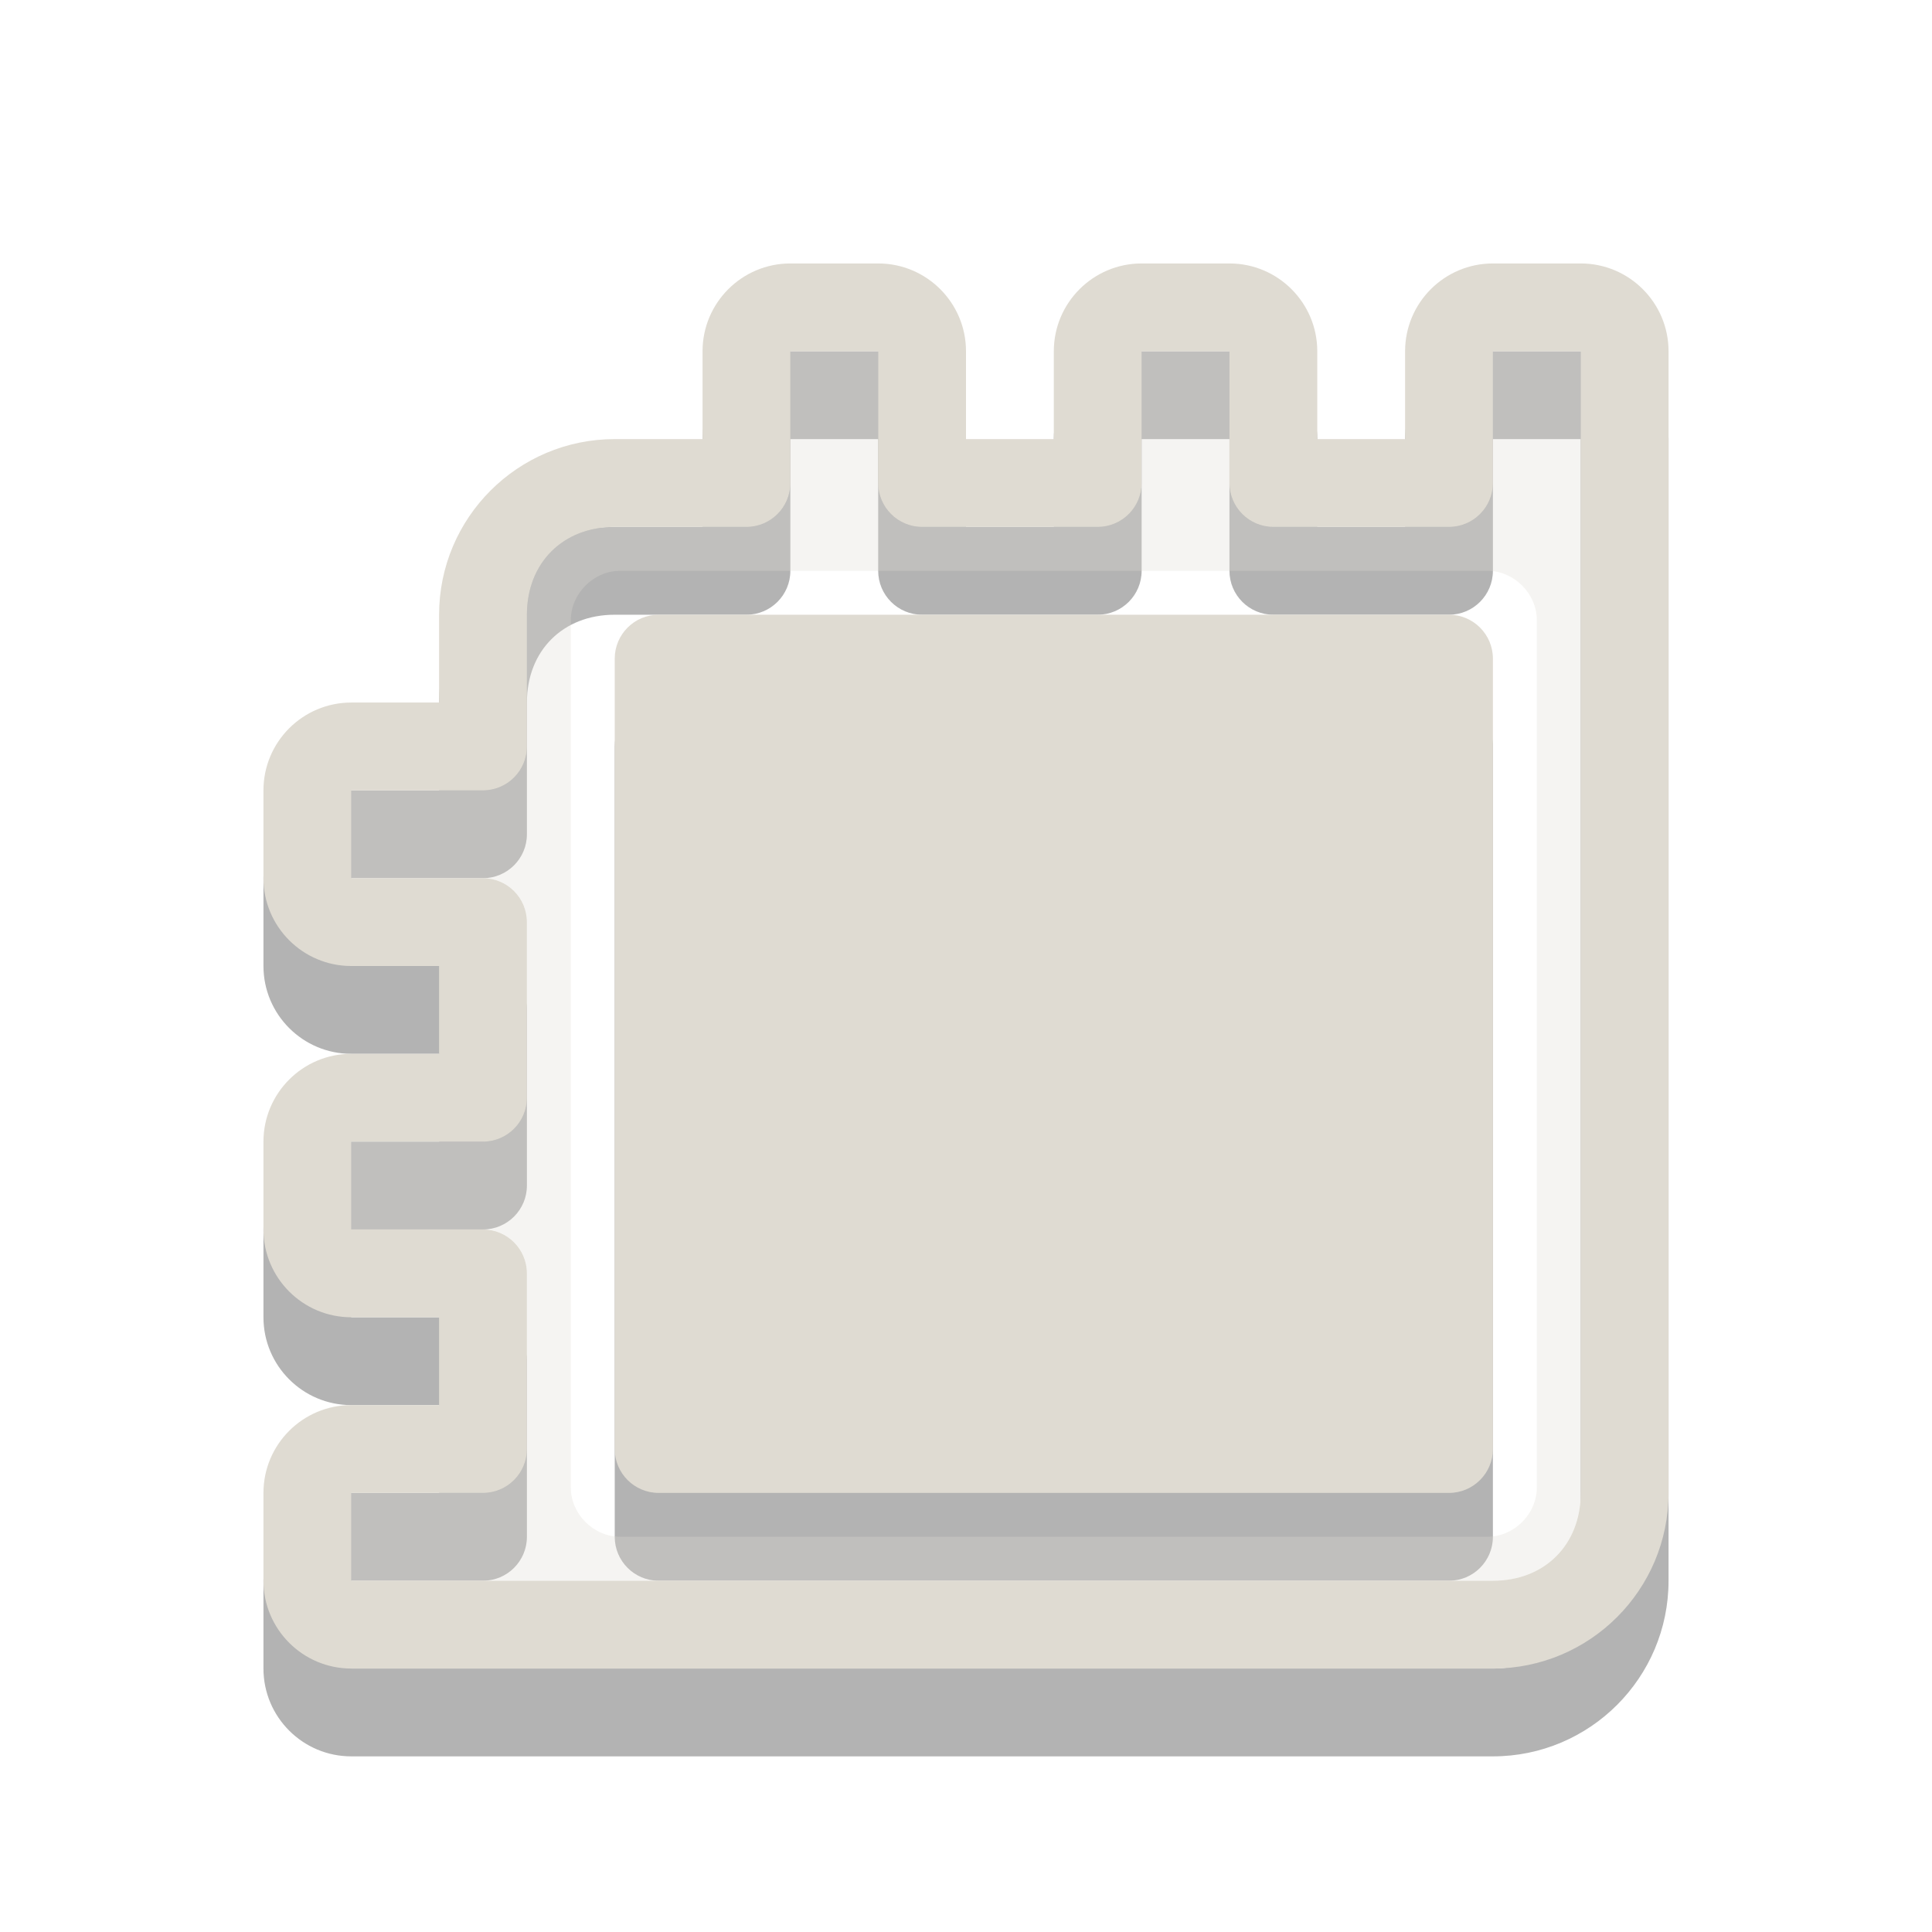
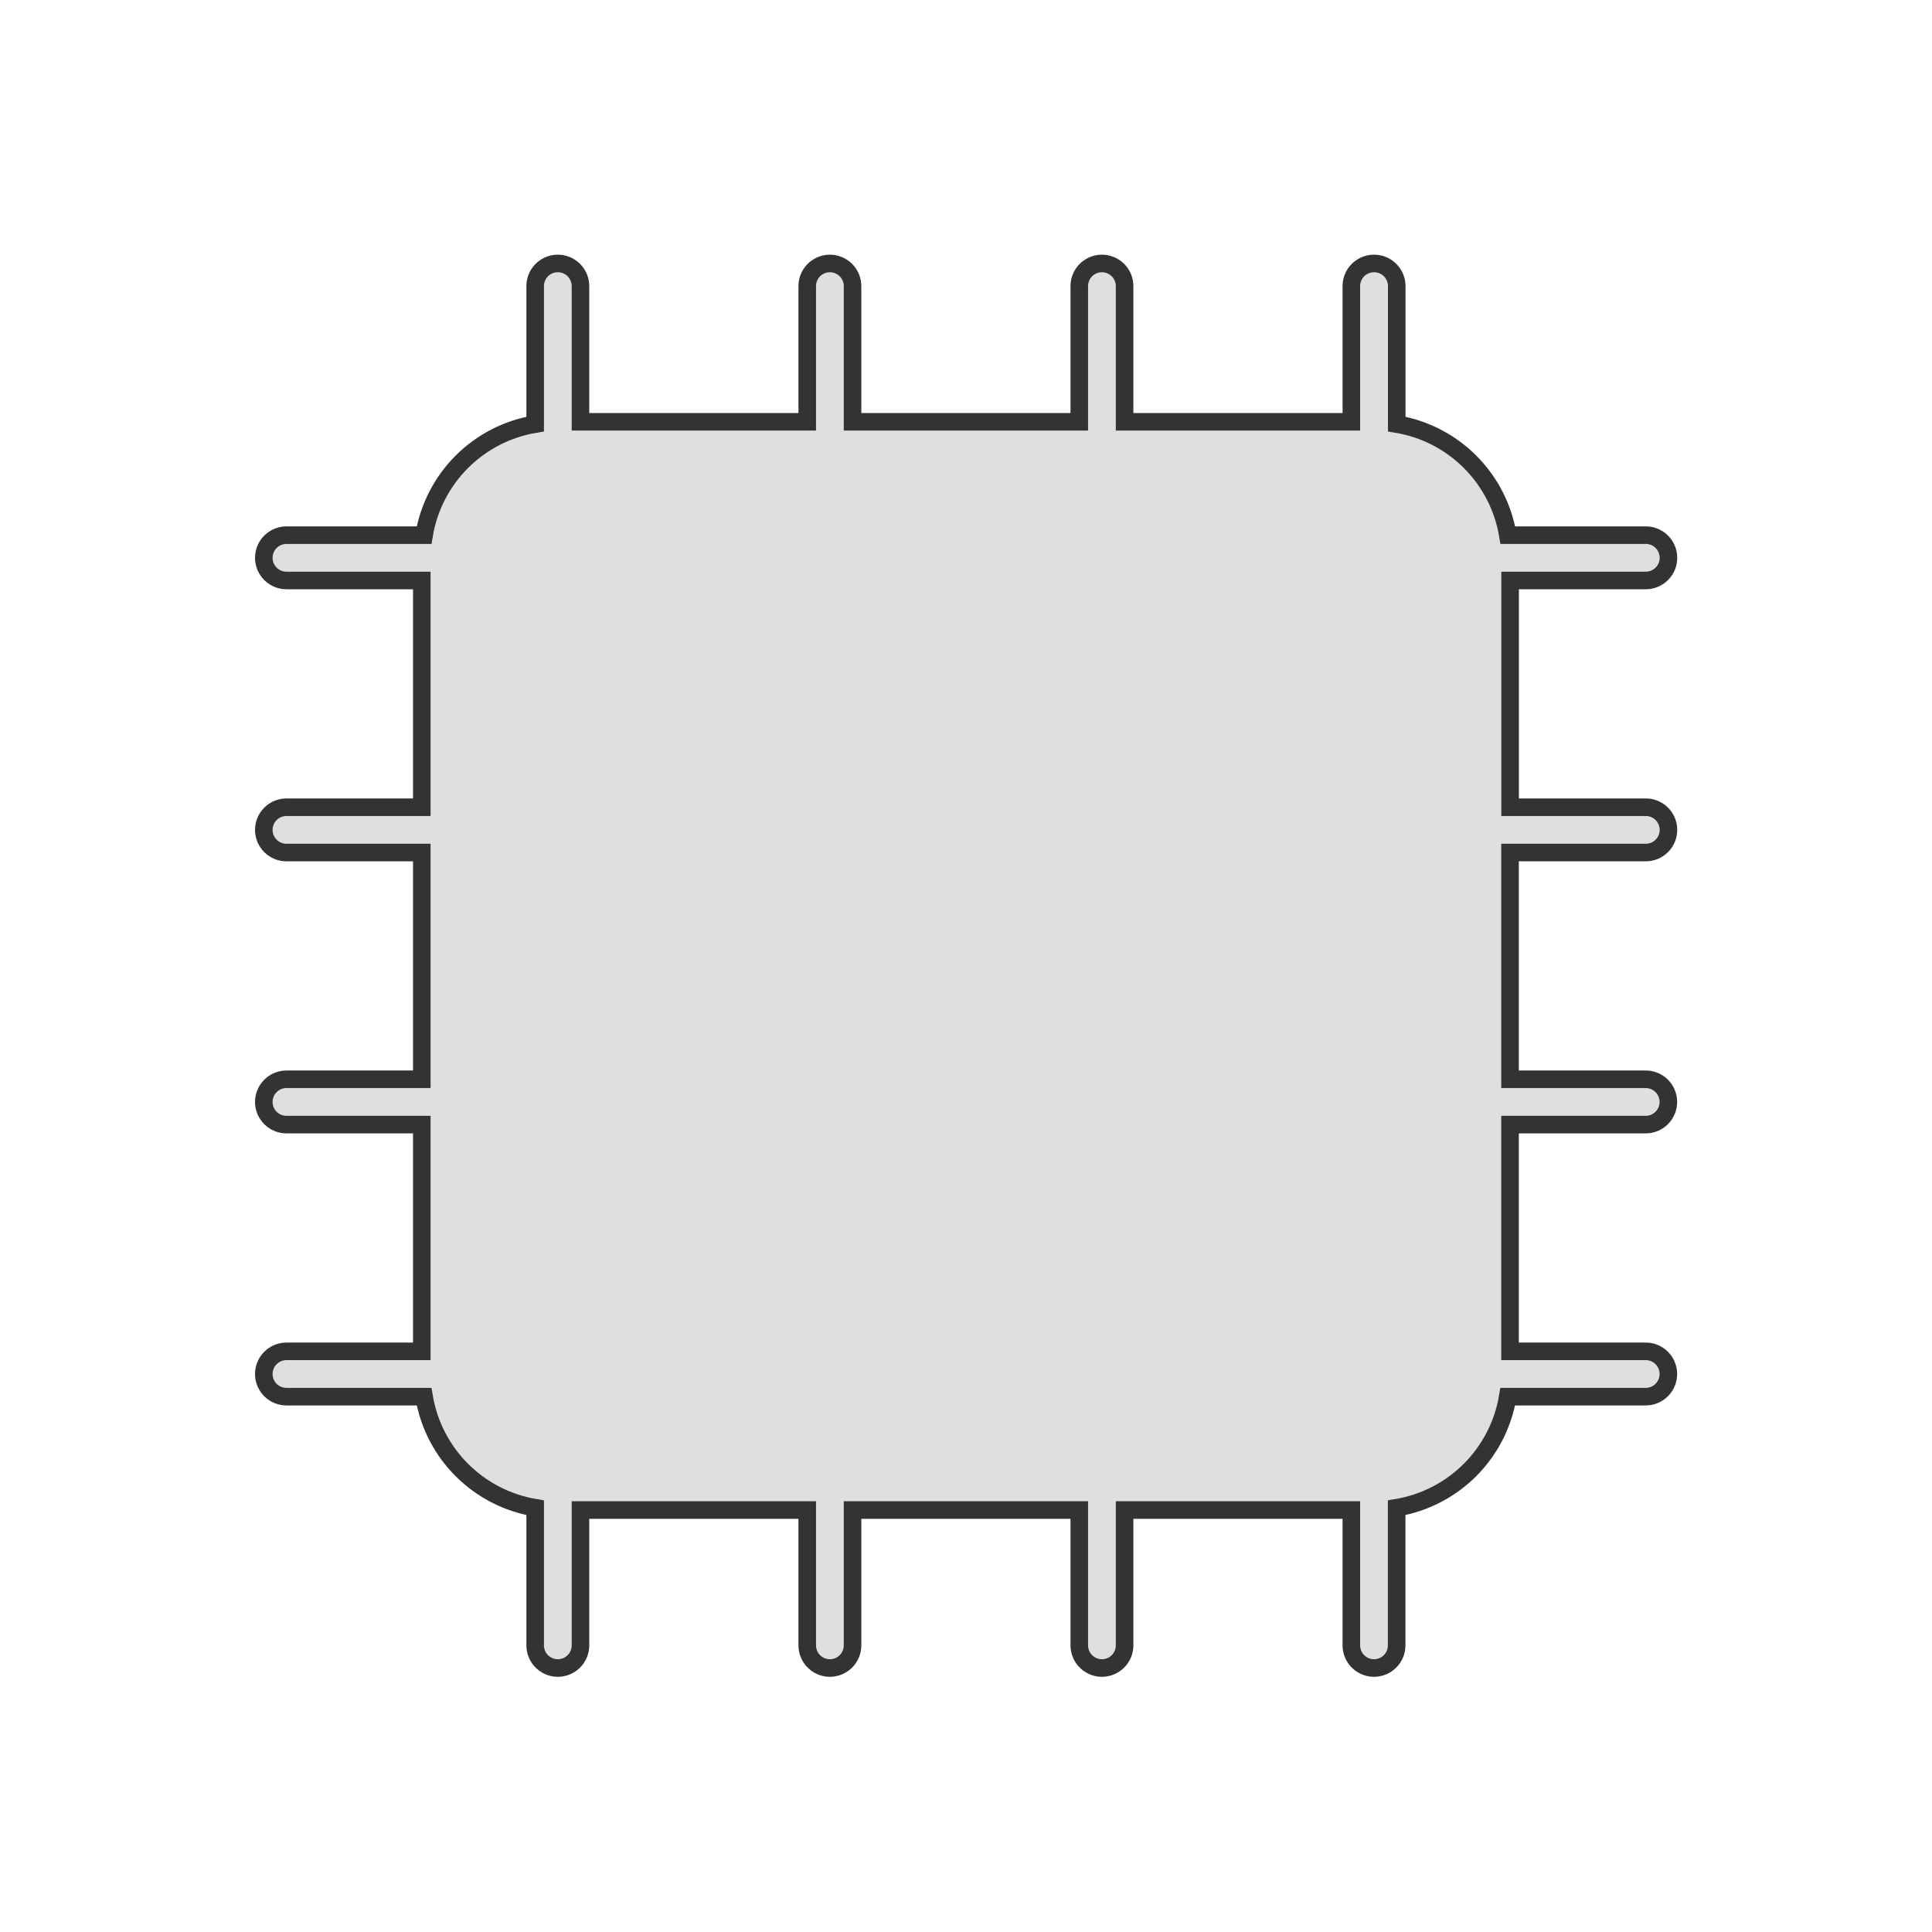
- <svg xmlns="http://www.w3.org/2000/svg" version="1.1" width="22" height="22" id="svg3014">
-   <defs id="defs11" />
-   <path d="m 4,19 0,-1 1.5,0 c 0.276,0 0.5,-0.224 0.5,-0.5 l 0,-2 c 0,-0.276 -0.224,-0.5 -0.5,-0.5 l -1.5,0 0,-1 1.5,0 c 0.276,0 0.5,-0.224 0.5,-0.5 l 0,-2 c 0,-0.276 -0.224,-0.5 -0.5,-0.5 l -1.5,0 0,-1 1.5,0 c 0.276,0 0.5,-0.224 0.5,-0.5 l 0,-1.5 c 0,-0.59 0.41,-1 1,-1 l 1.5,0 c 0.276,0 0.5,-0.224 0.5,-0.5 l 0,-1.5 1,0 0,1.5 c 0,0.276 0.224,0.5 0.5,0.5 l 2,0 c 0.276,0 0.5,-0.224 0.5,-0.5 l 0,-1.5 1,0 0,1.5 c 0,0.276 0.224,0.5 0.5,0.5 l 2,0 c 0.276,0 0.5,-0.224 0.5,-0.5 l 0,-1.5 1,0 L 18,18 c 0,0.59 -0.41,1 -1,1 z m 0,1 c -0.552,0 -1,-0.448 -1,-1 l 0,-1 c 0,-0.552 0.448,-1 1,-1 l 1,0 0,-1 -1,0 c -0.552,0 -1,-0.448 -1,-1 l 0,-1 c 0,-0.552 0.448,-1 1,-1 l 1,0 0,-1 -1,0 c -0.552,0 -1,-0.448 -1,-1 l 0,-1 c 0,-0.552 0.448,-1 1,-1 l 1,0 0,-1 c 0,-1.104 0.896,-2 2,-2 l 1,0 0,-1 c 0,-0.552 0.448,-1 1,-1 l 1,0 c 0.552,0 1,0.448 1,1 l 0,1 1,0 0,-1 c 0,-0.552 0.448,-1 1,-1 l 1,0 c 0.552,0 1,0.448 1,1 l 0,1 1,0 0,-1 c 0,-0.552 0.448,-1 1,-1 l 1,0 c 0.552,0 1,0.448 1,1 L 19,18 c 0,1.104 -0.896,2 -2,2 z M 17,8.5 C 17,8.224 16.776,8 16.5,8 l -9,0 C 7.224,8 7,8.224 7,8.5 l 0,9 C 7,17.776 7.224,18 7.5,18 l 9,0 c 0.276,0 0.5,-0.224 0.5,-0.5 z" id="path3788" style="opacity:0.3;color:#000000;fill:#000000;fill-opacity:1;fill-rule:evenodd;stroke:none;stroke-width:1;marker:none;visibility:visible;display:inline;overflow:visible;enable-background:accumulate" />
-   <path d="m 4,18 0,-1 1.5,0 c 0.276,0 0.5,-0.224 0.5,-0.5 l 0,-2 c 0,-0.276 -0.224,-0.5 -0.5,-0.5 l -1.5,0 0,-1 1.5,0 c 0.276,0 0.5,-0.224 0.5,-0.5 l 0,-2 c 0,-0.276 -0.224,-0.5 -0.5,-0.5 l -1.5,0 0,-1 1.5,0 c 0.276,0 0.5,-0.224 0.5,-0.5 l 0,-1.5 c 0,-0.59 0.41,-1 1,-1 l 1.5,0 c 0.276,0 0.5,-0.224 0.5,-0.5 l 0,-1.5 1,0 0,1.5 c 0,0.276 0.224,0.5 0.5,0.5 l 2,0 c 0.276,0 0.5,-0.224 0.5,-0.5 l 0,-1.5 1,0 0,1.5 c 0,0.276 0.224,0.5 0.5,0.5 l 2,0 c 0.276,0 0.5,-0.224 0.5,-0.5 l 0,-1.5 1,0 L 18,17 c 0,0.59 -0.41,1 -1,1 z m 0,1 c -0.552,0 -1,-0.448 -1,-1 l 0,-1 c 0,-0.552 0.448,-1 1,-1 l 1,0 0,-1 -1,0 c -0.552,0 -1,-0.448 -1,-1 l 0,-1 c 0,-0.552 0.448,-1 1,-1 l 1,0 0,-1 -1,0 c -0.552,0 -1,-0.448 -1,-1 l 0,-1 c 0,-0.552 0.448,-1 1,-1 l 1,0 0,-1 c 0,-1.104 0.896,-2 2,-2 l 1,0 0,-1 c 0,-0.552 0.448,-1 1,-1 l 1,0 c 0.552,0 1,0.448 1,1 l 0,1 1,0 0,-1 c 0,-0.552 0.448,-1 1,-1 l 1,0 c 0.552,0 1,0.448 1,1 l 0,1 1,0 0,-1 c 0,-0.552 0.448,-1 1,-1 l 1,0 c 0.552,0 1,0.448 1,1 L 19,17 c 0,1.104 -0.896,2 -2,2 z M 17,7.5 C 17,7.224 16.776,7 16.5,7 l -9,0 C 7.224,7 7,7.224 7,7.5 l 0,9 C 7,16.776 7.224,17 7.5,17 l 9,0 c 0.276,0 0.5,-0.224 0.5,-0.5 z" id="path4071" style="color:#000000;fill:#dfdbd2;fill-opacity:1;fill-rule:evenodd;stroke:none;marker:none;visibility:visible;display:inline;overflow:visible;enable-background:accumulate" />
-   <path d="M 9,4 9,5.5 C 9,5.776 8.776,6 8.5,6 L 7,6 C 6.41,6 6,6.41 6,7 L 6,8.5 C 6,8.776 5.776,9 5.5,9 L 4,9 4,10 5.5,10 C 5.776,10 6,10.224 6,10.5 l 0,2 C 6,12.776 5.776,13 5.5,13 L 4,13 4,14 5.5,14 C 5.776,14 6,14.224 6,14.5 l 0,2 C 6,16.776 5.776,17 5.5,17 l -1.5,0 0,1 13,0 c 0.59,0 1,-0.41 1,-1 L 18,4 17,4 17,5.5 C 17,5.776 16.776,6 16.5,6 l -2,0 C 14.224,6 14,5.776 14,5.5 L 14,4 13,4 13,5.5 C 13,5.776 12.776,6 12.5,6 l -2,0 C 10.224,6 10,5.776 10,5.5 L 10,4 9,4 z m -1.938,2.5 9.875,0 C 17.241,6.5 17.5,6.759 17.5,7.062 l 0,9.875 c 0,0.304 -0.259,0.562 -0.562,0.562 l -9.875,0 C 6.759,17.5 6.5,17.241 6.5,16.938 l 0,-9.875 C 6.5,6.759 6.759,6.5 7.062,6.5 z" id="rect2986" style="opacity:0.3;color:#000000;fill:#dfdbd2;fill-opacity:1;fill-rule:evenodd;stroke:none;stroke-width:0.5;marker:none;visibility:visible;display:inline;overflow:visible;enable-background:accumulate" />
+ <svg xmlns="http://www.w3.org/2000/svg" width="22" height="22" version="1.1" id="svg1">
+   <defs id="defs1">
+     <style id="current-color-scheme" type="text/css">
+    .ColorScheme-Text { color:#dfdfdf; } .ColorScheme-Highlight { color:#4285f4; } .ColorScheme-NeutralText { color:#ff9800; } .ColorScheme-PositiveText { color:#4caf50; } .ColorScheme-NegativeText { color:#f44336; }
+   </style>
+   </defs>
+   <path style="fill:currentColor;stroke:#333333;stroke-width:0.2;stroke-dasharray:none" class="ColorScheme-Text" d="m6.348 3a0.258 0.258 0 0 0 -0.254 0.262v1.567c-0.649 0.109-1.156 0.615-1.265 1.265h-1.567a0.258 0.258 0 1 0 0 0.516h1.541v2.582h-1.541a0.258 0.258 0 1 0 0 0.516h1.541v2.582h-1.541a0.258 0.258 0 1 0 0 0.516h1.541v2.582h-1.541a0.258 0.258 0 1 0 0 0.516h1.567c0.109 0.649 0.616 1.156 1.265 1.265v1.567a0.258 0.258 0 1 0 0.516 0v-1.541h2.582v1.541a0.258 0.258 0 1 0 0.516 0v-1.541h2.582v1.541a0.258 0.258 0 1 0 0.516 0v-1.541h2.582v1.541a0.258 0.258 0 1 0 0.516 0v-1.567c0.649-0.109 1.156-0.616 1.265-1.265h1.567a0.258 0.258 0 0 0 0.262 -0.262 0.258 0.258 0 0 0 -0.262 -0.254h-1.541v-2.582h1.541a0.258 0.258 0 0 0 0.262 -0.262 0.258 0.258 0 0 0 -0.262 -0.254h-1.541v-2.582h1.541a0.258 0.258 0 0 0 0.263 -0.262 0.258 0.258 0 0 0 -0.262 -0.254h-1.541v-2.582h1.541a0.258 0.258 0 0 0 0.262 -0.262 0.258 0.258 0 0 0 -0.262 -0.254h-1.567c-0.109-0.649-0.616-1.156-1.265-1.265v-1.567a0.258 0.258 0 0 0 -0.263 -0.262 0.258 0.258 0 0 0 -0.254 0.262v1.541h-2.582v-1.541a0.258 0.258 0 0 0 -0.262 -0.262 0.258 0.258 0 0 0 -0.254 0.262v1.541h-2.582v-1.541a0.258 0.258 0 0 0 -0.262 -0.262 0.258 0.258 0 0 0 -0.254 0.262v1.541h-2.582v-1.541a0.258 0.258 0 0 0 -0.262 -0.262z" id="path1" />
</svg>
